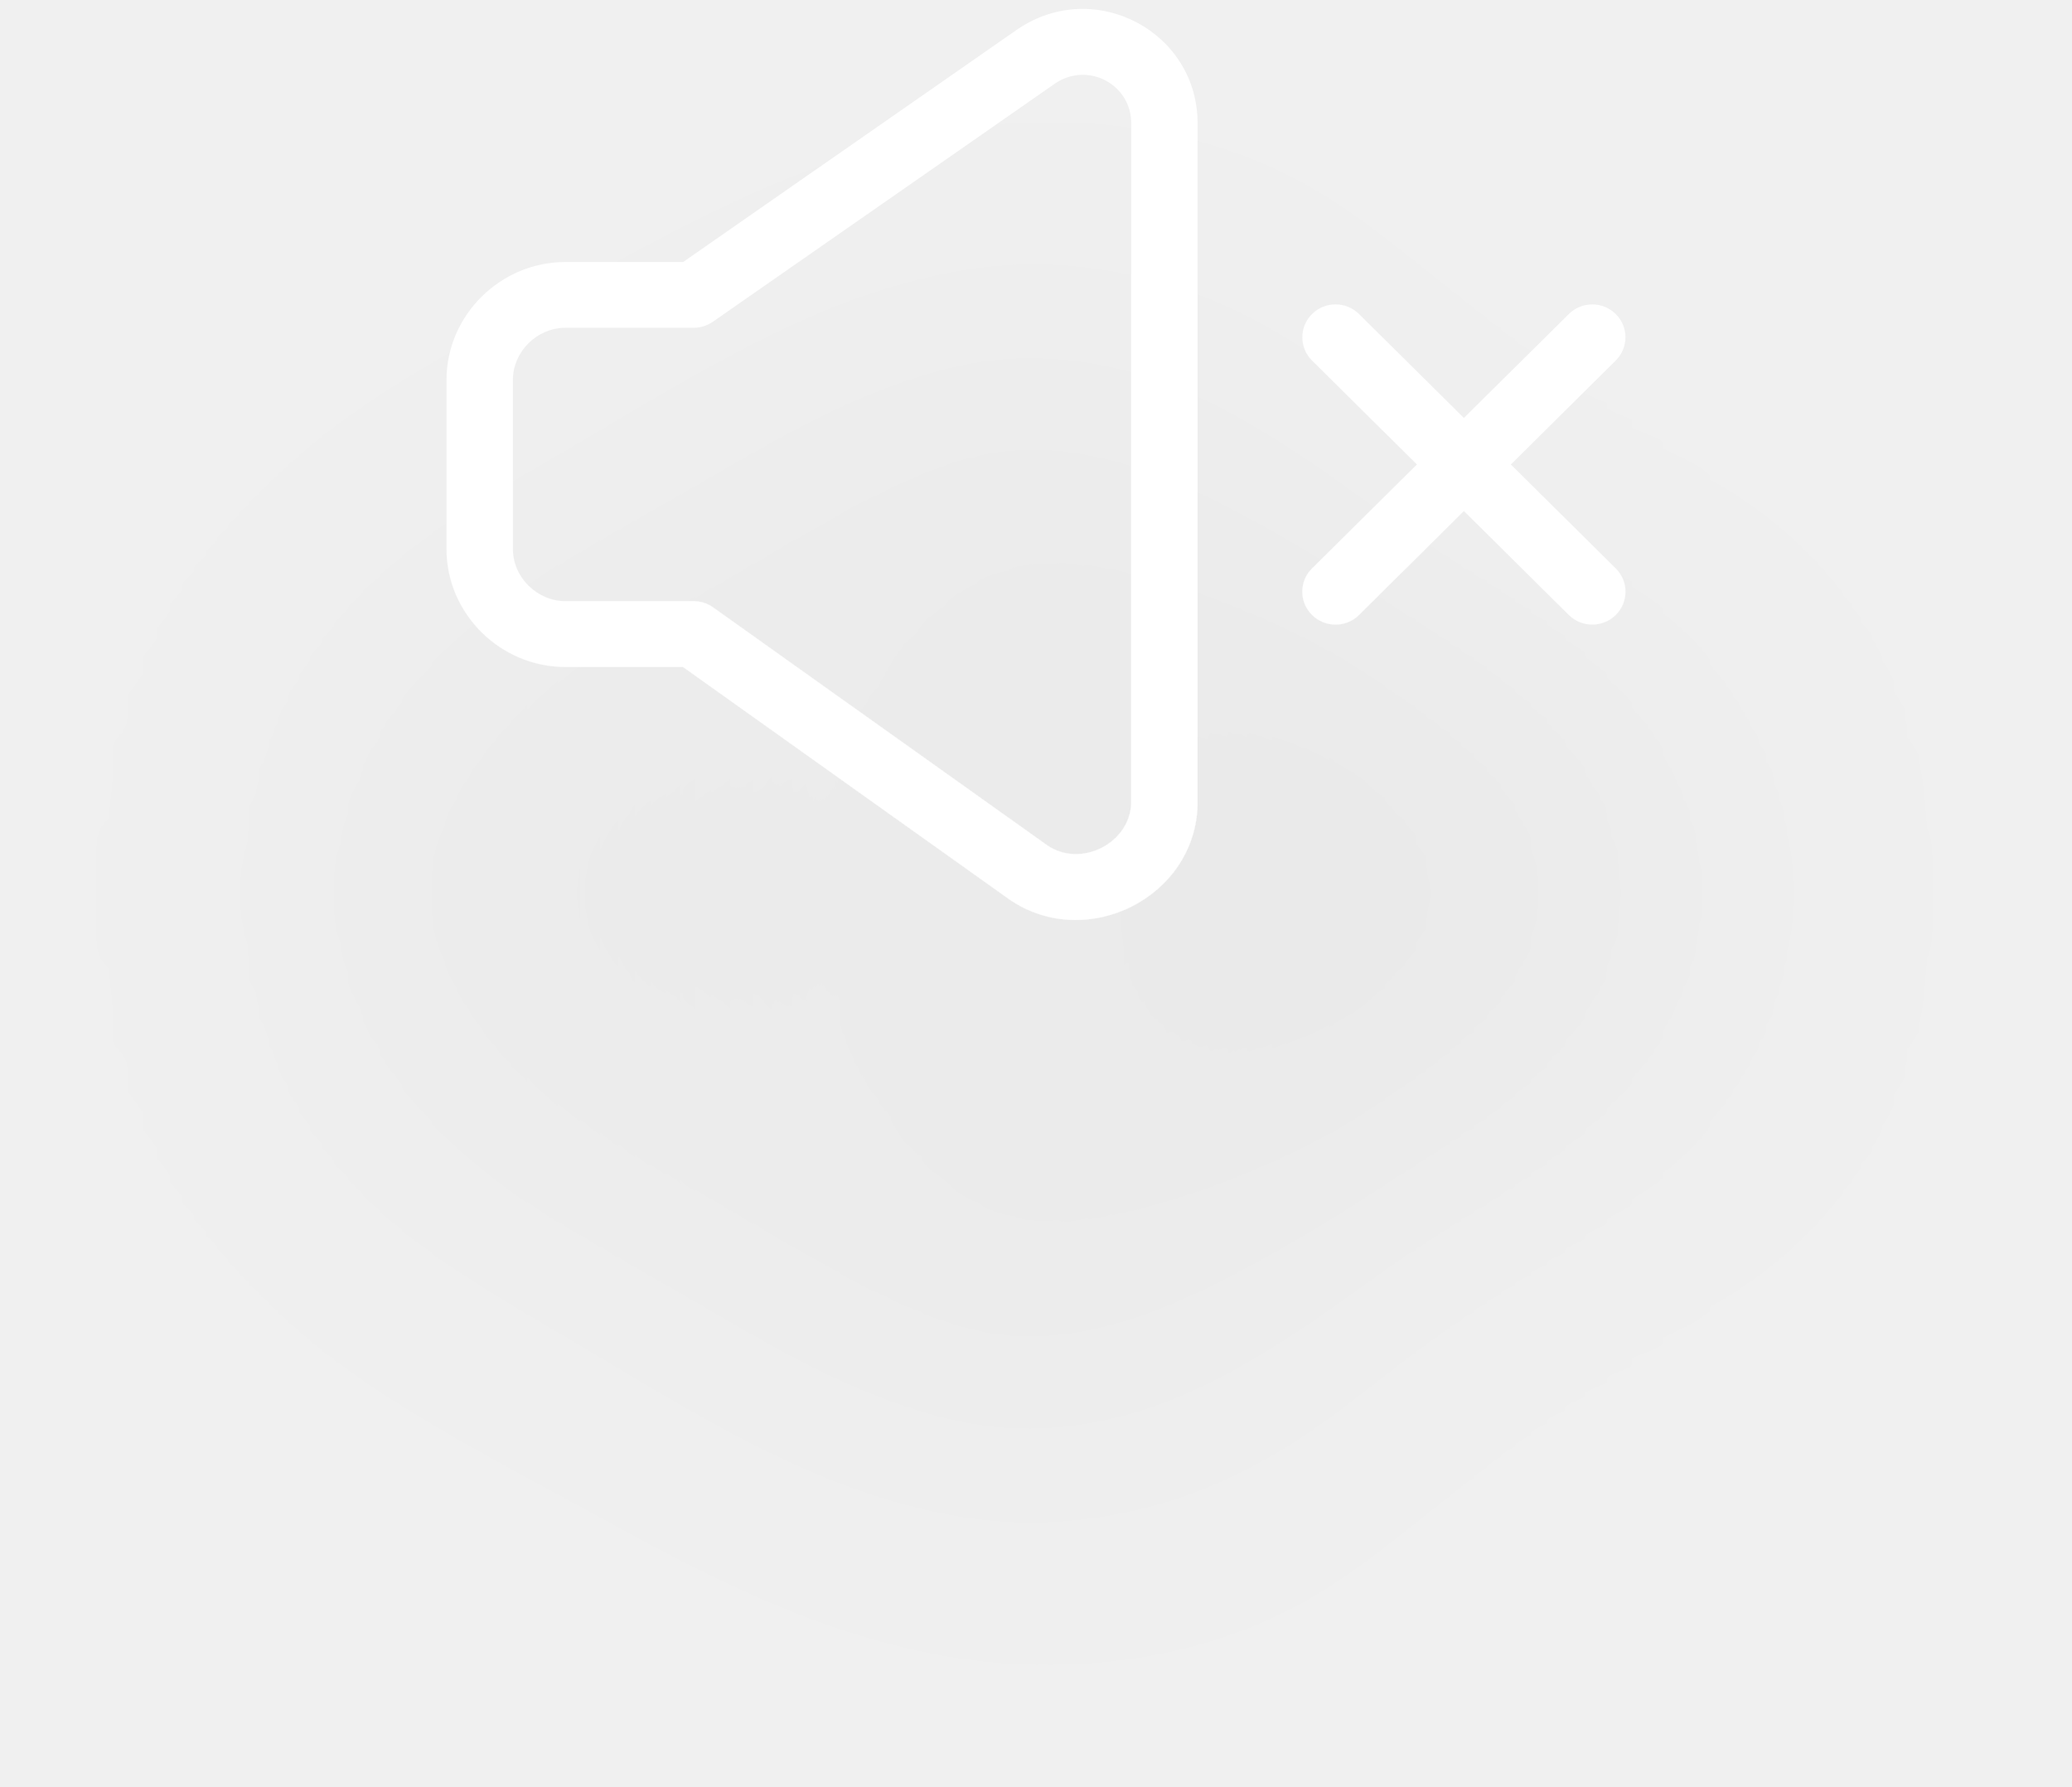
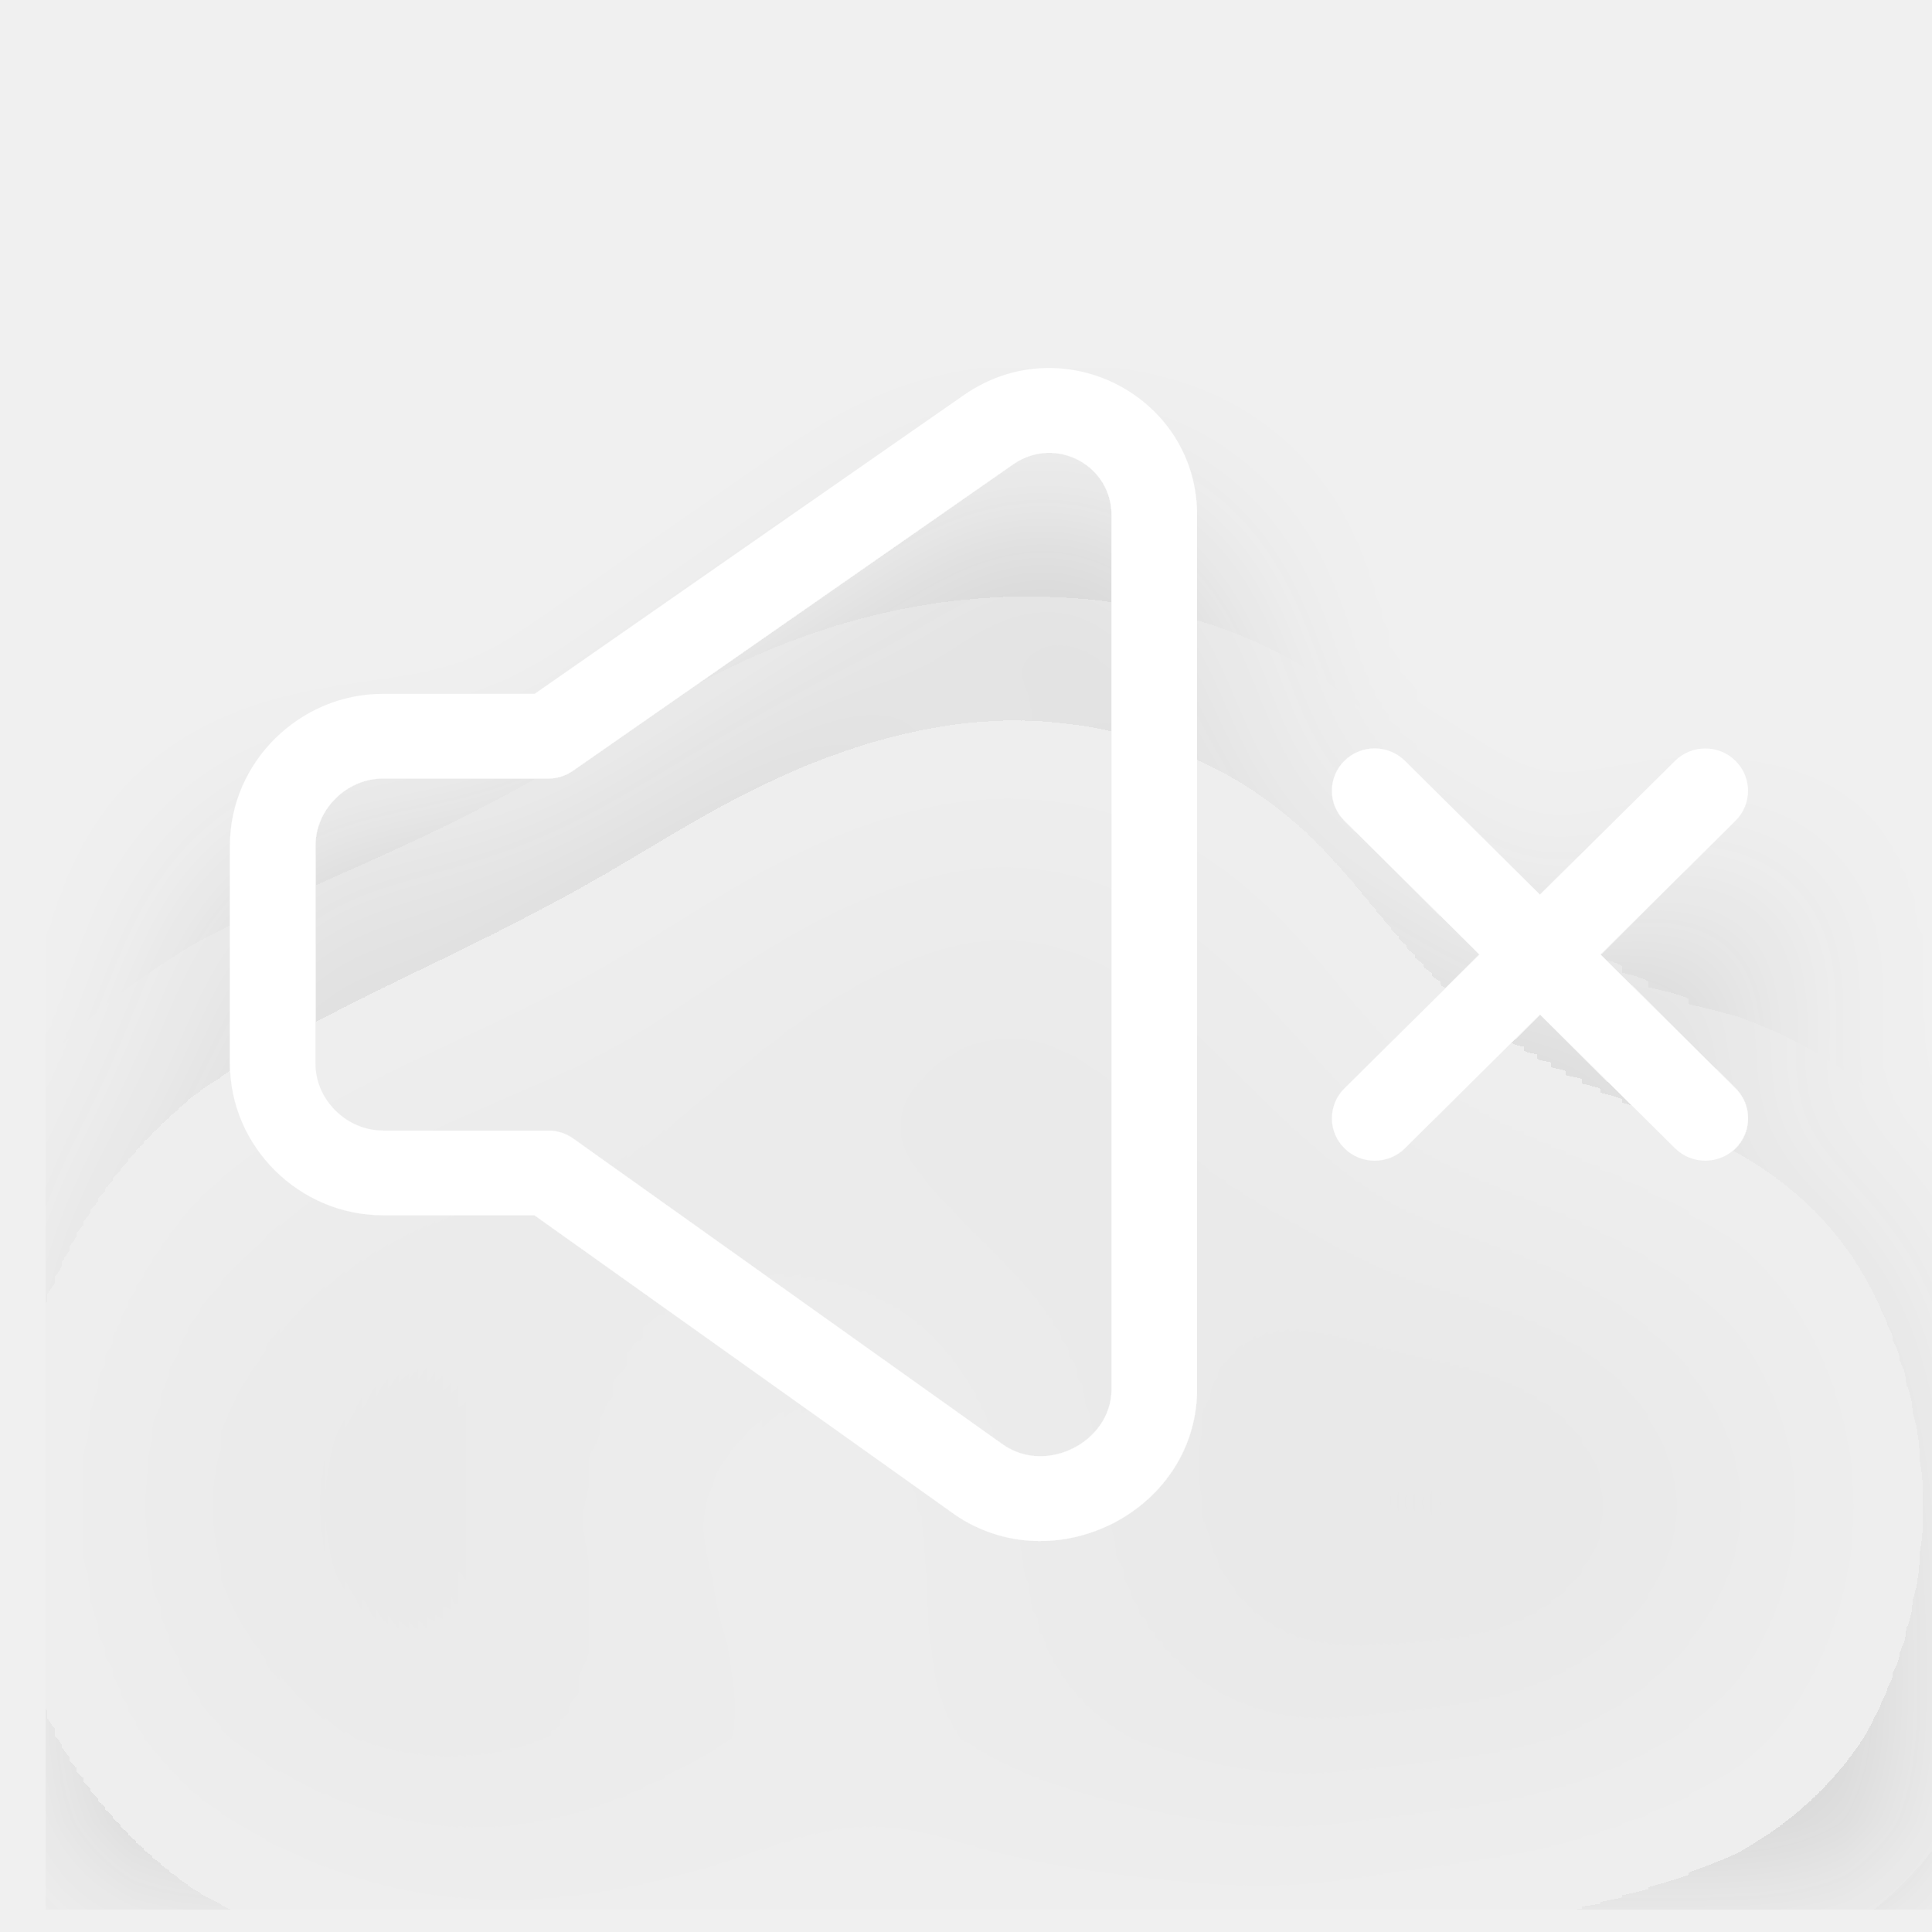
- <svg xmlns="http://www.w3.org/2000/svg" width="58" height="50" viewBox="0 0 58 50" fill="none">
-   <g filter="url(#filter0_d_1179_8153)">
-     <path fill-rule="evenodd" clip-rule="evenodd" d="M45.228 10.091C45.591 9.732 45.591 9.149 45.228 8.79C44.865 8.431 44.278 8.431 43.915 8.79L40.978 11.7L38.041 8.79C37.678 8.431 37.091 8.431 36.728 8.79C36.365 9.149 36.365 9.732 36.728 10.091L39.665 13.001L36.728 15.911C36.365 16.27 36.365 16.853 36.728 17.212C37.091 17.571 37.678 17.571 38.041 17.212L40.978 14.302L43.915 17.212C44.278 17.571 44.865 17.571 45.228 17.212C45.591 16.853 45.591 16.27 45.228 15.911L42.291 13.001L45.228 10.091Z" fill="white" />
-     <path fill-rule="evenodd" clip-rule="evenodd" d="M33.522 3.517C33.576 0.906 30.644 -0.662 28.472 0.827L28.466 0.831L19.124 7.334H15.824C14.007 7.334 12.5 8.827 12.5 10.627V15.375C12.5 17.176 14.007 18.668 15.824 18.668H19.119L28.243 25.165C28.247 25.168 28.252 25.172 28.256 25.175C30.408 26.65 33.464 25.118 33.522 22.516C33.522 22.509 33.522 22.502 33.522 22.495V3.517ZM29.531 2.339C30.455 1.708 31.692 2.368 31.665 3.485C31.665 3.492 31.665 3.499 31.665 3.507V22.484C31.633 23.607 30.257 24.302 29.319 23.666L19.959 17.001C19.802 16.889 19.612 16.828 19.418 16.828H15.824C15.032 16.828 14.357 16.159 14.357 15.375V10.627C14.357 9.843 15.032 9.174 15.824 9.174H19.418C19.609 9.174 19.795 9.115 19.951 9.007L29.531 2.339Z" fill="white" />
+ <svg xmlns="http://www.w3.org/2000/svg" width="42" height="42" viewBox="0 0 42 42" fill="none">
+   <g clip-path="url(#clip0_1229_6276)">
+     <g filter="url(#filter0_d_1229_6276)">
+       <g filter="url(#filter1_d_1229_6276)">
+         <path fill-rule="evenodd" clip-rule="evenodd" d="M37.728 17.841C38.091 17.482 38.091 16.899 37.728 16.54C37.365 16.181 36.777 16.181 36.415 16.54L33.478 19.45L30.541 16.54C30.178 16.181 29.59 16.181 29.228 16.54C28.865 16.899 28.865 17.482 29.228 17.841L32.165 20.751L29.228 23.661C28.865 24.02 28.865 24.603 29.228 24.962C29.59 25.321 30.178 25.321 30.541 24.962L33.478 22.052L36.415 24.962C36.777 25.321 37.365 25.321 37.728 24.962C38.091 24.603 38.091 24.02 37.728 23.661L34.791 20.751L37.728 17.841Z" fill="white" />
+         <path fill-rule="evenodd" clip-rule="evenodd" d="M26.022 11.267C26.076 8.656 23.144 7.088 20.972 8.577L20.966 8.581L11.624 15.084H8.324C6.506 15.084 5 16.577 5 18.378V23.125C5 24.926 6.506 26.418 8.324 26.418H11.619L20.743 32.915C20.747 32.918 20.752 32.922 20.756 32.925C22.908 34.4 25.964 32.868 26.022 30.266C26.022 30.259 26.022 30.252 26.022 30.245V11.267ZM22.031 10.089C22.955 9.458 24.192 10.118 24.165 11.235C24.165 11.242 24.165 11.249 24.165 11.257V30.234C24.133 31.357 22.757 32.052 21.819 31.416L12.46 24.751C12.302 24.639 12.112 24.578 11.918 24.578H8.324C7.532 24.578 6.857 23.909 6.857 23.125V18.378C6.857 17.593 7.532 16.924 8.324 16.924H11.918C12.109 16.924 12.295 16.866 12.451 16.757L22.031 10.089Z" fill="white" />
+       </g>
+     </g>
  </g>
  <defs>
-     <filter id="filter0_d_1179_8153" x="0.5" y="0.25" width="57" height="49.5" filterUnits="userSpaceOnUse" color-interpolation-filters="sRGB">
+     <filter id="filter0_d_1229_6276" x="1" y="8" width="41" height="33.5" filterUnits="userSpaceOnUse" color-interpolation-filters="sRGB">
+       <feFlood flood-opacity="0" result="BackgroundImageFix" />
+       <feColorMatrix in="SourceAlpha" type="matrix" values="0 0 0 0 0 0 0 0 0 0 0 0 0 0 0 0 0 0 127 0" result="hardAlpha" />
+       <feOffset dy="4" />
+       <feGaussianBlur stdDeviation="2" />
+       <feComposite in2="hardAlpha" operator="out" />
+       <feColorMatrix type="matrix" values="0 0 0 0 0.127 0 0 0 0 0.127 0 0 0 0 0.127 0 0 0 0.25 0" />
+       <feBlend mode="normal" in2="BackgroundImageFix" result="effect1_dropShadow_1229_6276" />
+       <feBlend mode="normal" in="SourceGraphic" in2="effect1_dropShadow_1229_6276" result="shape" />
+     </filter>
+     <filter id="filter1_d_1229_6276" x="-7" y="8" width="57" height="49.5" filterUnits="userSpaceOnUse" color-interpolation-filters="sRGB">
      <feFlood flood-opacity="0" result="BackgroundImageFix" />
      <feColorMatrix in="SourceAlpha" type="matrix" values="0 0 0 0 0 0 0 0 0 0 0 0 0 0 0 0 0 0 127 0" result="hardAlpha" />
      <feOffset dy="12" />
      <feGaussianBlur stdDeviation="6" />
      <feComposite in2="hardAlpha" operator="out" />
      <feColorMatrix type="matrix" values="0 0 0 0 0 0 0 0 0 0 0 0 0 0 0 0 0 0 0.1 0" />
-       <feBlend mode="normal" in2="BackgroundImageFix" result="effect1_dropShadow_1179_8153" />
-       <feBlend mode="normal" in="SourceGraphic" in2="effect1_dropShadow_1179_8153" result="shape" />
+       <feBlend mode="normal" in2="BackgroundImageFix" result="effect1_dropShadow_1229_6276" />
+       <feBlend mode="normal" in="SourceGraphic" in2="effect1_dropShadow_1229_6276" result="shape" />
    </filter>
+     <clipPath id="clip0_1229_6276">
+       <rect width="42" height="42" fill="white" />
+     </clipPath>
  </defs>
</svg>
